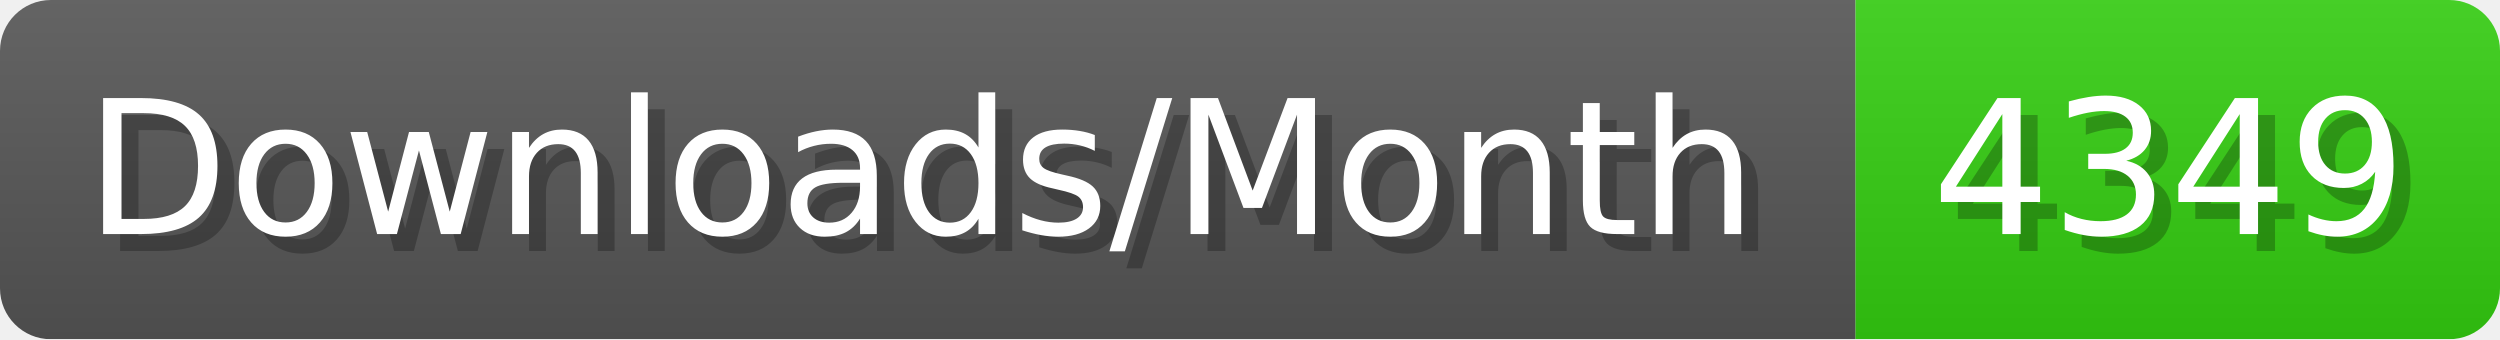
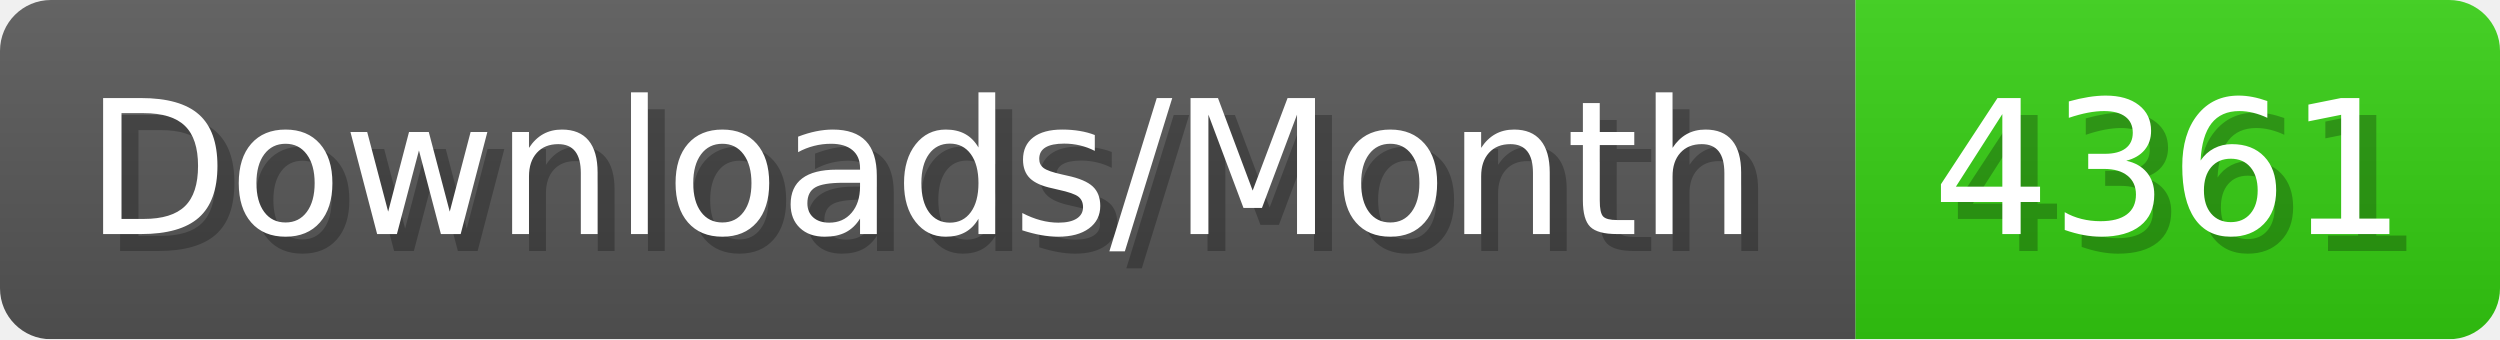
- <svg xmlns="http://www.w3.org/2000/svg" width="147.4" height="20" viewBox="0 0 1474 200" role="img" aria-label="Downloads/Month: 4349">
+ <svg xmlns="http://www.w3.org/2000/svg" width="147.4" height="20" viewBox="0 0 1474 200" role="img" aria-label="Downloads/Month: 4361">
  <linearGradient id="YlXUI" x2="0" y2="100%">
    <stop offset="0" stop-opacity=".1" stop-color="#EEE" />
    <stop offset="1" stop-opacity=".1" />
  </linearGradient>
  <mask id="JHhop">
    <rect width="1474" height="200" rx="30" fill="#FFF" />
  </mask>
  <g mask="url(#JHhop)">
    <rect width="1094" height="200" fill="#555" />
    <rect width="380" height="200" fill="#3C1" x="1094" />
    <rect width="1474" height="200" fill="url(#YlXUI)" />
  </g>
  <g aria-hidden="true" fill="#fff" text-anchor="start" font-family="Verdana,DejaVu Sans,sans-serif" font-size="110">
    <text x="60" y="148" textLength="994" fill="#000" opacity="0.25">Downloads/Month</text>
    <text x="50" y="138" textLength="994">Downloads/Month</text>
-     <text x="1149" y="148" textLength="280" fill="#000" opacity="0.25">4349</text>
-     <text x="1139" y="138" textLength="280">4349</text>
+     <text x="1149" y="148" textLength="280" fill="#000" opacity="0.25">4361</text>
+     <text x="1139" y="138" textLength="280">4361</text>
  </g>
</svg>
